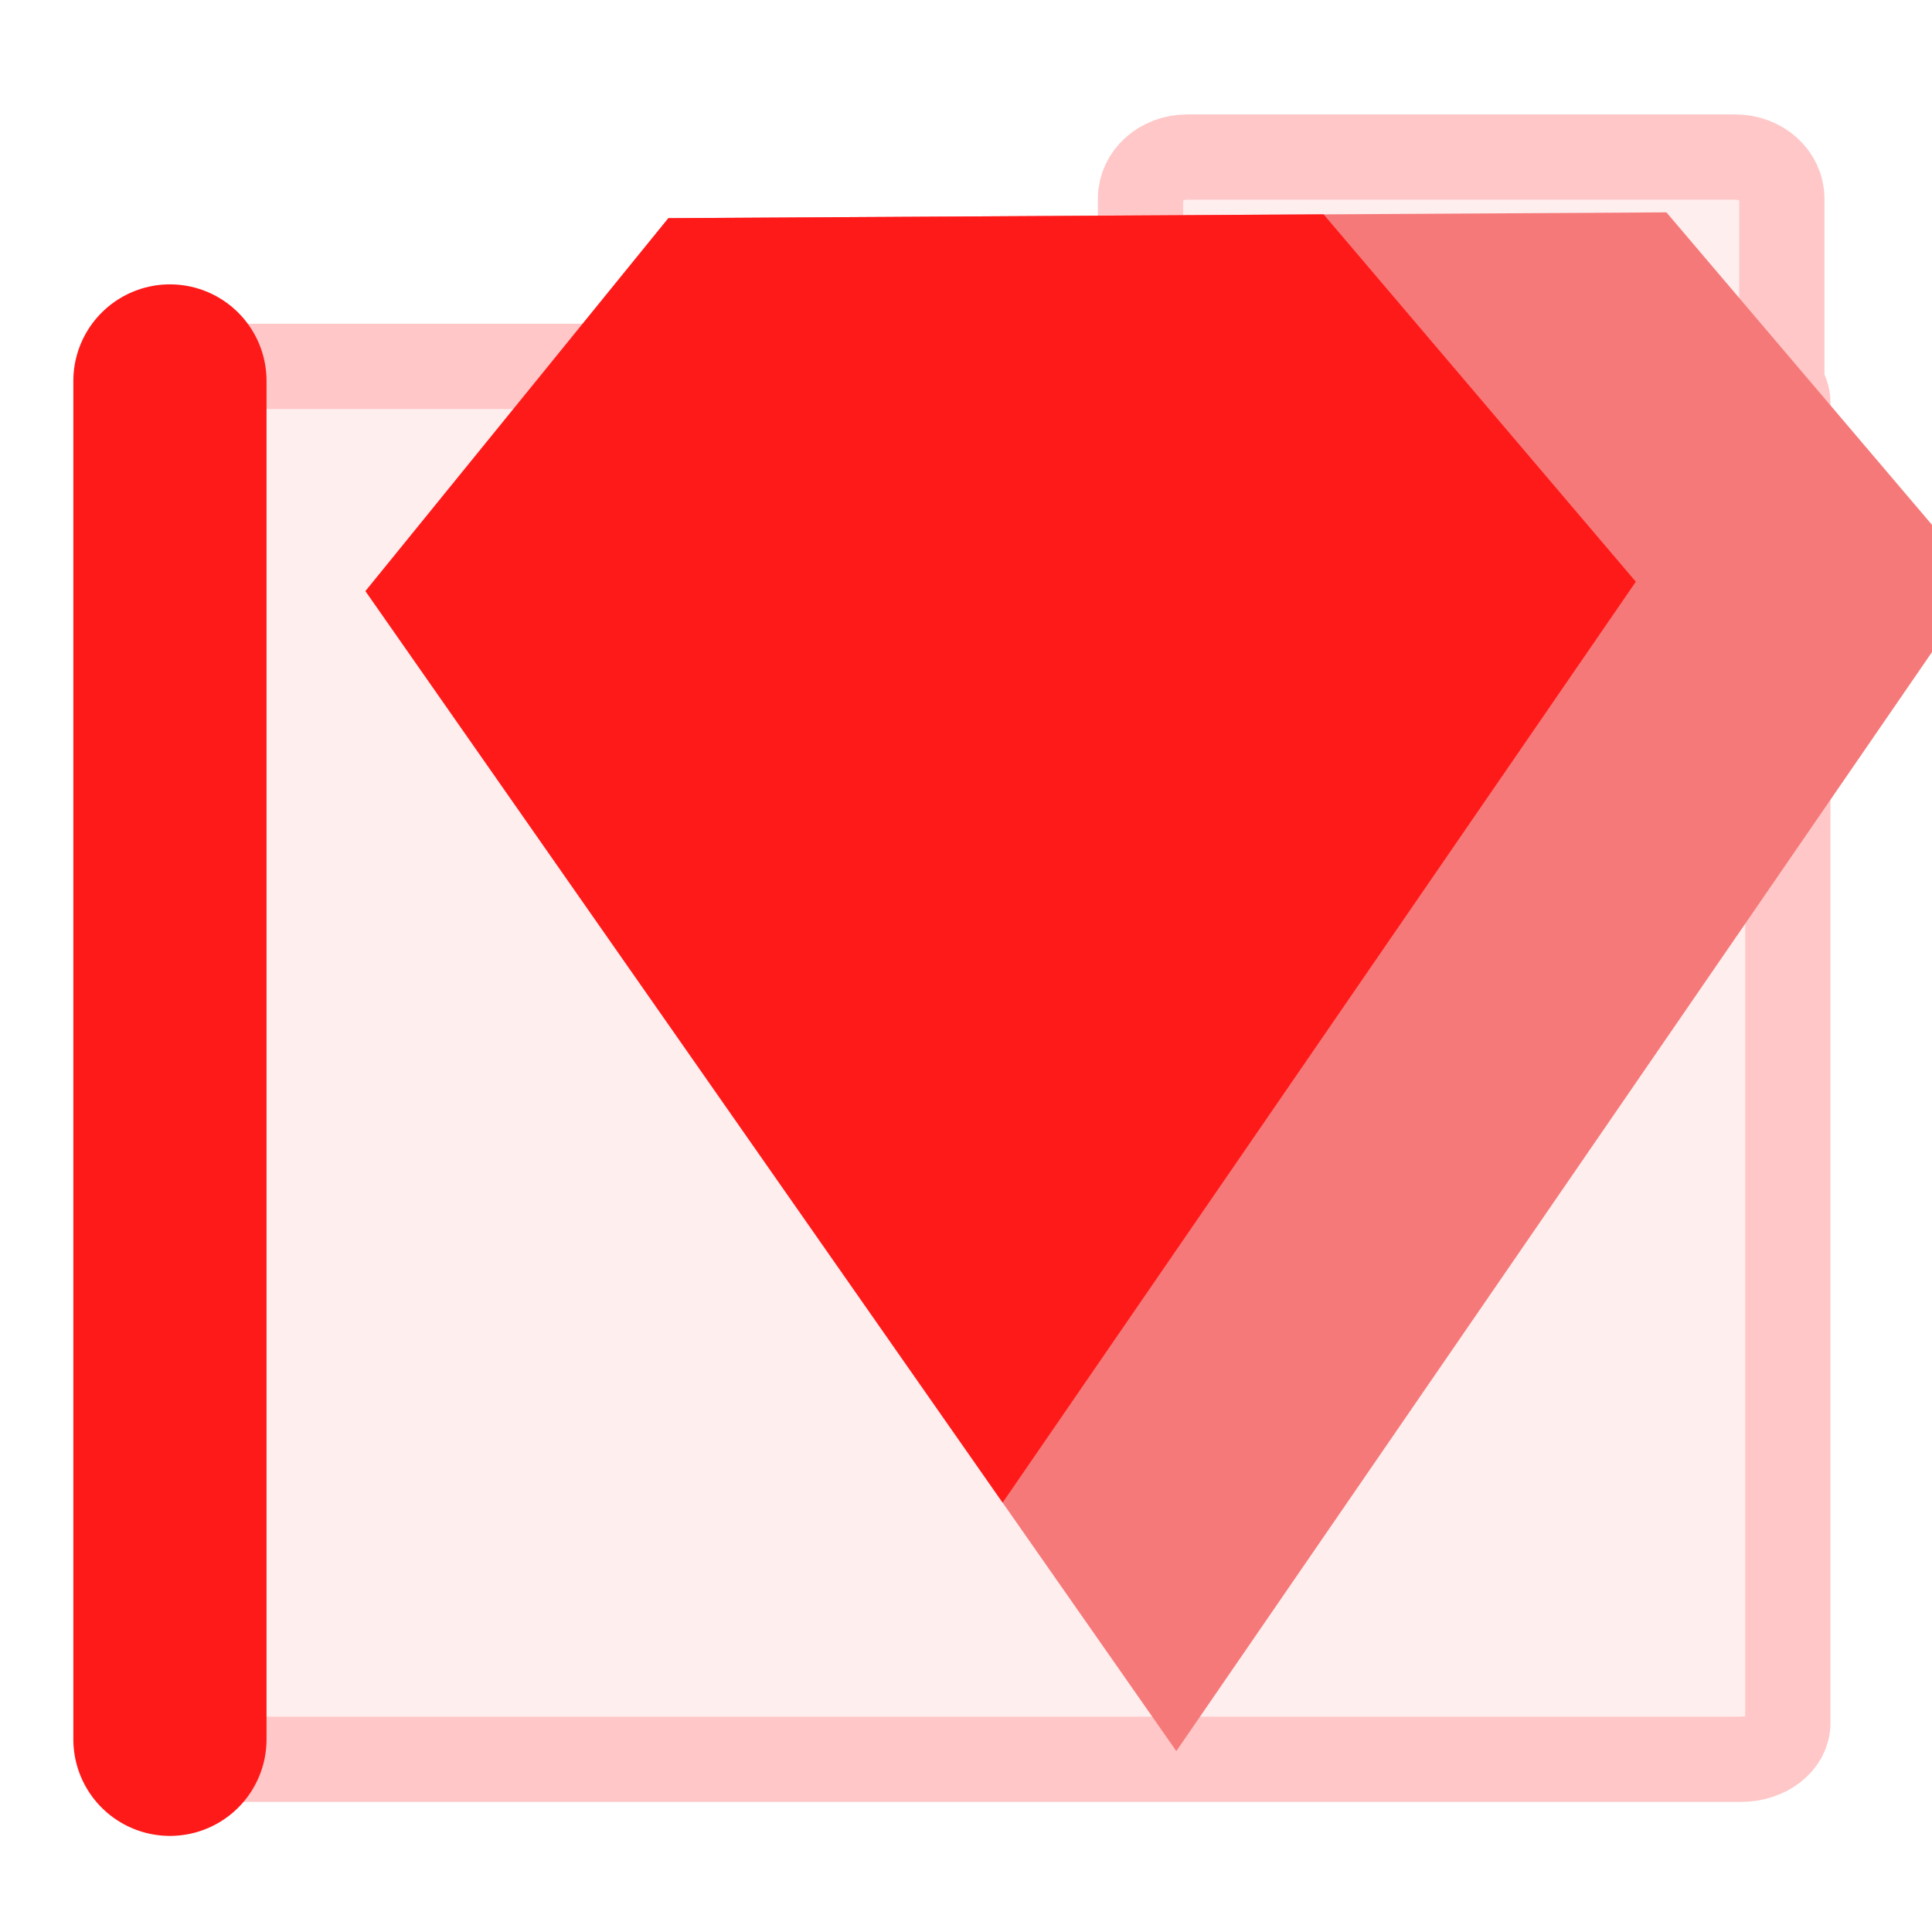
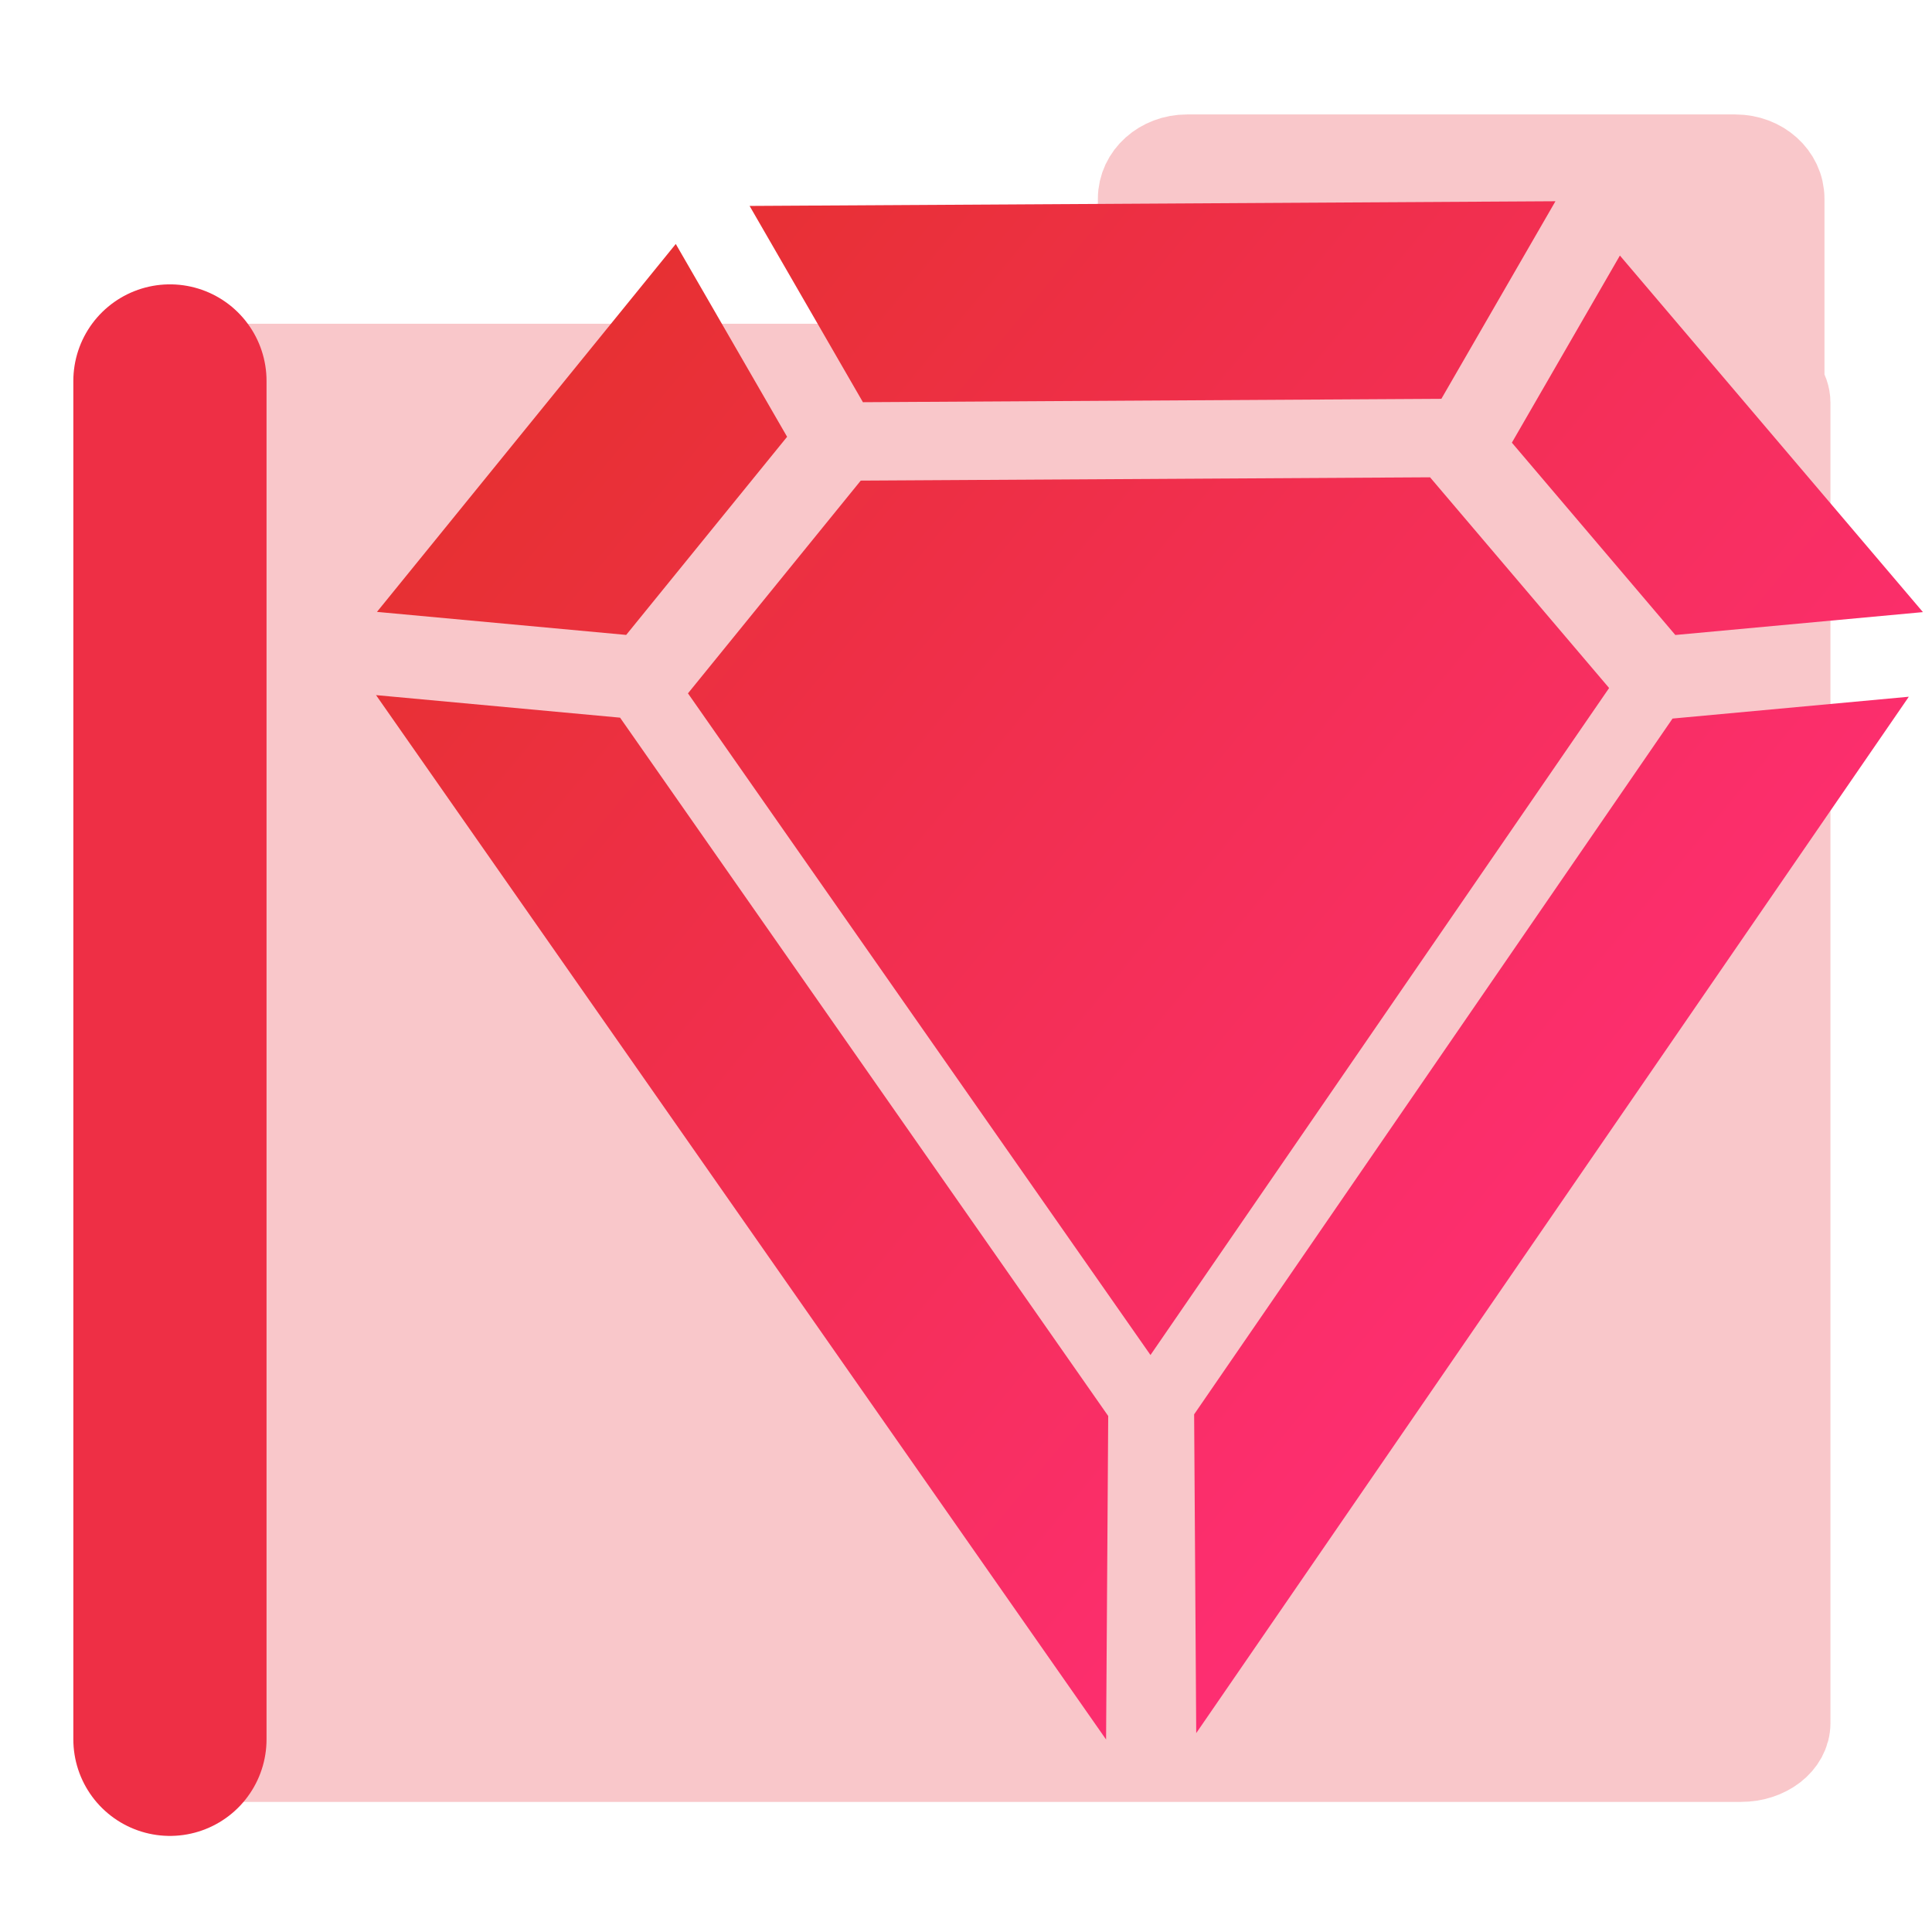
- <svg xmlns="http://www.w3.org/2000/svg" width="500" height="500" viewBox="0 0 500 500" version="1.1" id="svg1" xml:space="preserve">
+ <svg xmlns="http://www.w3.org/2000/svg" xmlns:xlink="http://www.w3.org/1999/xlink" width="500" height="500" viewBox="0 0 500 500" version="1.1" id="svg1" xml:space="preserve">
  <defs id="defs1">
    <linearGradient id="swatch61">
      <stop style="stop-color:#5090d0;stop-opacity:1;" offset="0" id="stop61" />
    </linearGradient>
    <linearGradient id="swatch30">
      <stop style="stop-color:#f9f9f9;stop-opacity:1;" offset="0" id="stop30" />
    </linearGradient>
+     <linearGradient id="linearGradient14">
+       <stop style="stop-color:#e63030;stop-opacity:1;" offset="0" id="stop14" />
+       <stop style="stop-color:#ff2e76;stop-opacity:1;" offset="1" id="stop15" />
+     </linearGradient>
+     <linearGradient xlink:href="#linearGradient14" id="linearGradient15" x1="57.952" y1="78.864" x2="404.096" y2="365.301" gradientUnits="userSpaceOnUse" gradientTransform="matrix(0.8647004,0,0,0.8647004,79.88858,23.51627)" />
  </defs>
  <g id="layer1">
-     <path id="rect53-0" style="fill:#ff1a1a;fill-opacity:0.314;fill-rule:nonzero;stroke:#ff1a1a;stroke-width:22.062;stroke-linecap:butt;stroke-linejoin:round;stroke-dasharray:none;stroke-opacity:1;paint-order:markers fill stroke;opacity:0.244" d="m 462.687,104.22 c 0,-1.649 -0.591,-3.173 -1.547,-4.518 v -48.27 c 0,-5.973 -5.364,-10.781 -12.025,-10.781 H 307.184 c -6.662,0 -12.023,4.808 -12.023,10.781 v 43.391 H 51.088 c -6.721,0 -12.131,4.191 -12.131,9.396 v 341.684 c 0,5.205 5.41,9.395 12.131,9.395 H 450.557 c 6.721,0 12.131,-4.189 12.131,-9.395 z" />
-     <path style="fill:none;stroke:#ff1a1a;stroke-width:50;stroke-linecap:round;stroke-linejoin:bevel;paint-order:markers fill stroke;stroke-opacity:1" d="M 43.979,450.132 V 98.591" id="path1" />
-     <g id="layer1-3" transform="matrix(0.8599504,0,0,0.8599504,88.14086,31.91981)">
-       <path id="path3" style="fill:#f67979;fill-opacity:1;stroke-width:22.788;stroke-linecap:round;stroke-linejoin:round;stroke-miterlimit:10" d="M 251.515,489.87 7.494,140.775 98.651,28.535 399.011,26.791 493.486,137.953 Z" />
-       <path id="path4" style="fill:#ff1a1a;fill-opacity:1;stroke-width:22.788;stroke-linecap:round;stroke-linejoin:round;stroke-miterlimit:10" d="M 295.84,27.389 98.652,28.536 7.493,140.776 199.247,415.096 389.804,137.953 Z" />
-     </g>
+     <path id="rect53-0" style="fill:#eb444c;fill-opacity:1;fill-rule:nonzero;stroke:#eb444c;stroke-width:22.062;stroke-linecap:butt;stroke-linejoin:round;stroke-dasharray:none;stroke-opacity:1;paint-order:markers fill stroke;opacity:0.297" d="m 462.687,104.22 c 0,-1.649 -0.591,-3.173 -1.547,-4.518 v -48.27 c 0,-5.973 -5.364,-10.781 -12.025,-10.781 H 307.184 c -6.662,0 -12.023,4.808 -12.023,10.781 v 43.391 H 51.088 c -6.721,0 -12.131,4.191 -12.131,9.396 v 341.684 c 0,5.205 5.41,9.395 12.131,9.395 H 450.557 c 6.721,0 12.131,-4.189 12.131,-9.395 z" />
+     <path style="fill:none;stroke:#ee2f45;stroke-width:50;stroke-linecap:round;stroke-linejoin:bevel;paint-order:markers fill stroke;stroke-opacity:1" d="M 43.979,450.132 V 98.591" id="path1" />
+     <path id="path4-2" style="fill:url(#linearGradient15);stroke-width:13.327;stroke-linecap:round;stroke-linejoin:round;stroke-miterlimit:10" d="m 402.549,52.082 -208.552,1.213 29.325,50.793 149.703,-0.871 z m -227.659,11.057 -77.332,95.217 64.498,5.96 41.646,-51.274 z m 244.339,2.996 -27.959,48.427 42.303,49.774 64.082,-5.921 z m -49.134,57.391 -147.335,0.855 -44.716,55.057 119.7,171.241 118.694,-172.624 z M 97.318,179.895 286.254,450.185 286.804,366.458 160.474,185.73 Z m 396.683,0.419 -61.149,5.649 -123.811,180.069 0.542,82.498 z" />
  </g>
</svg>
